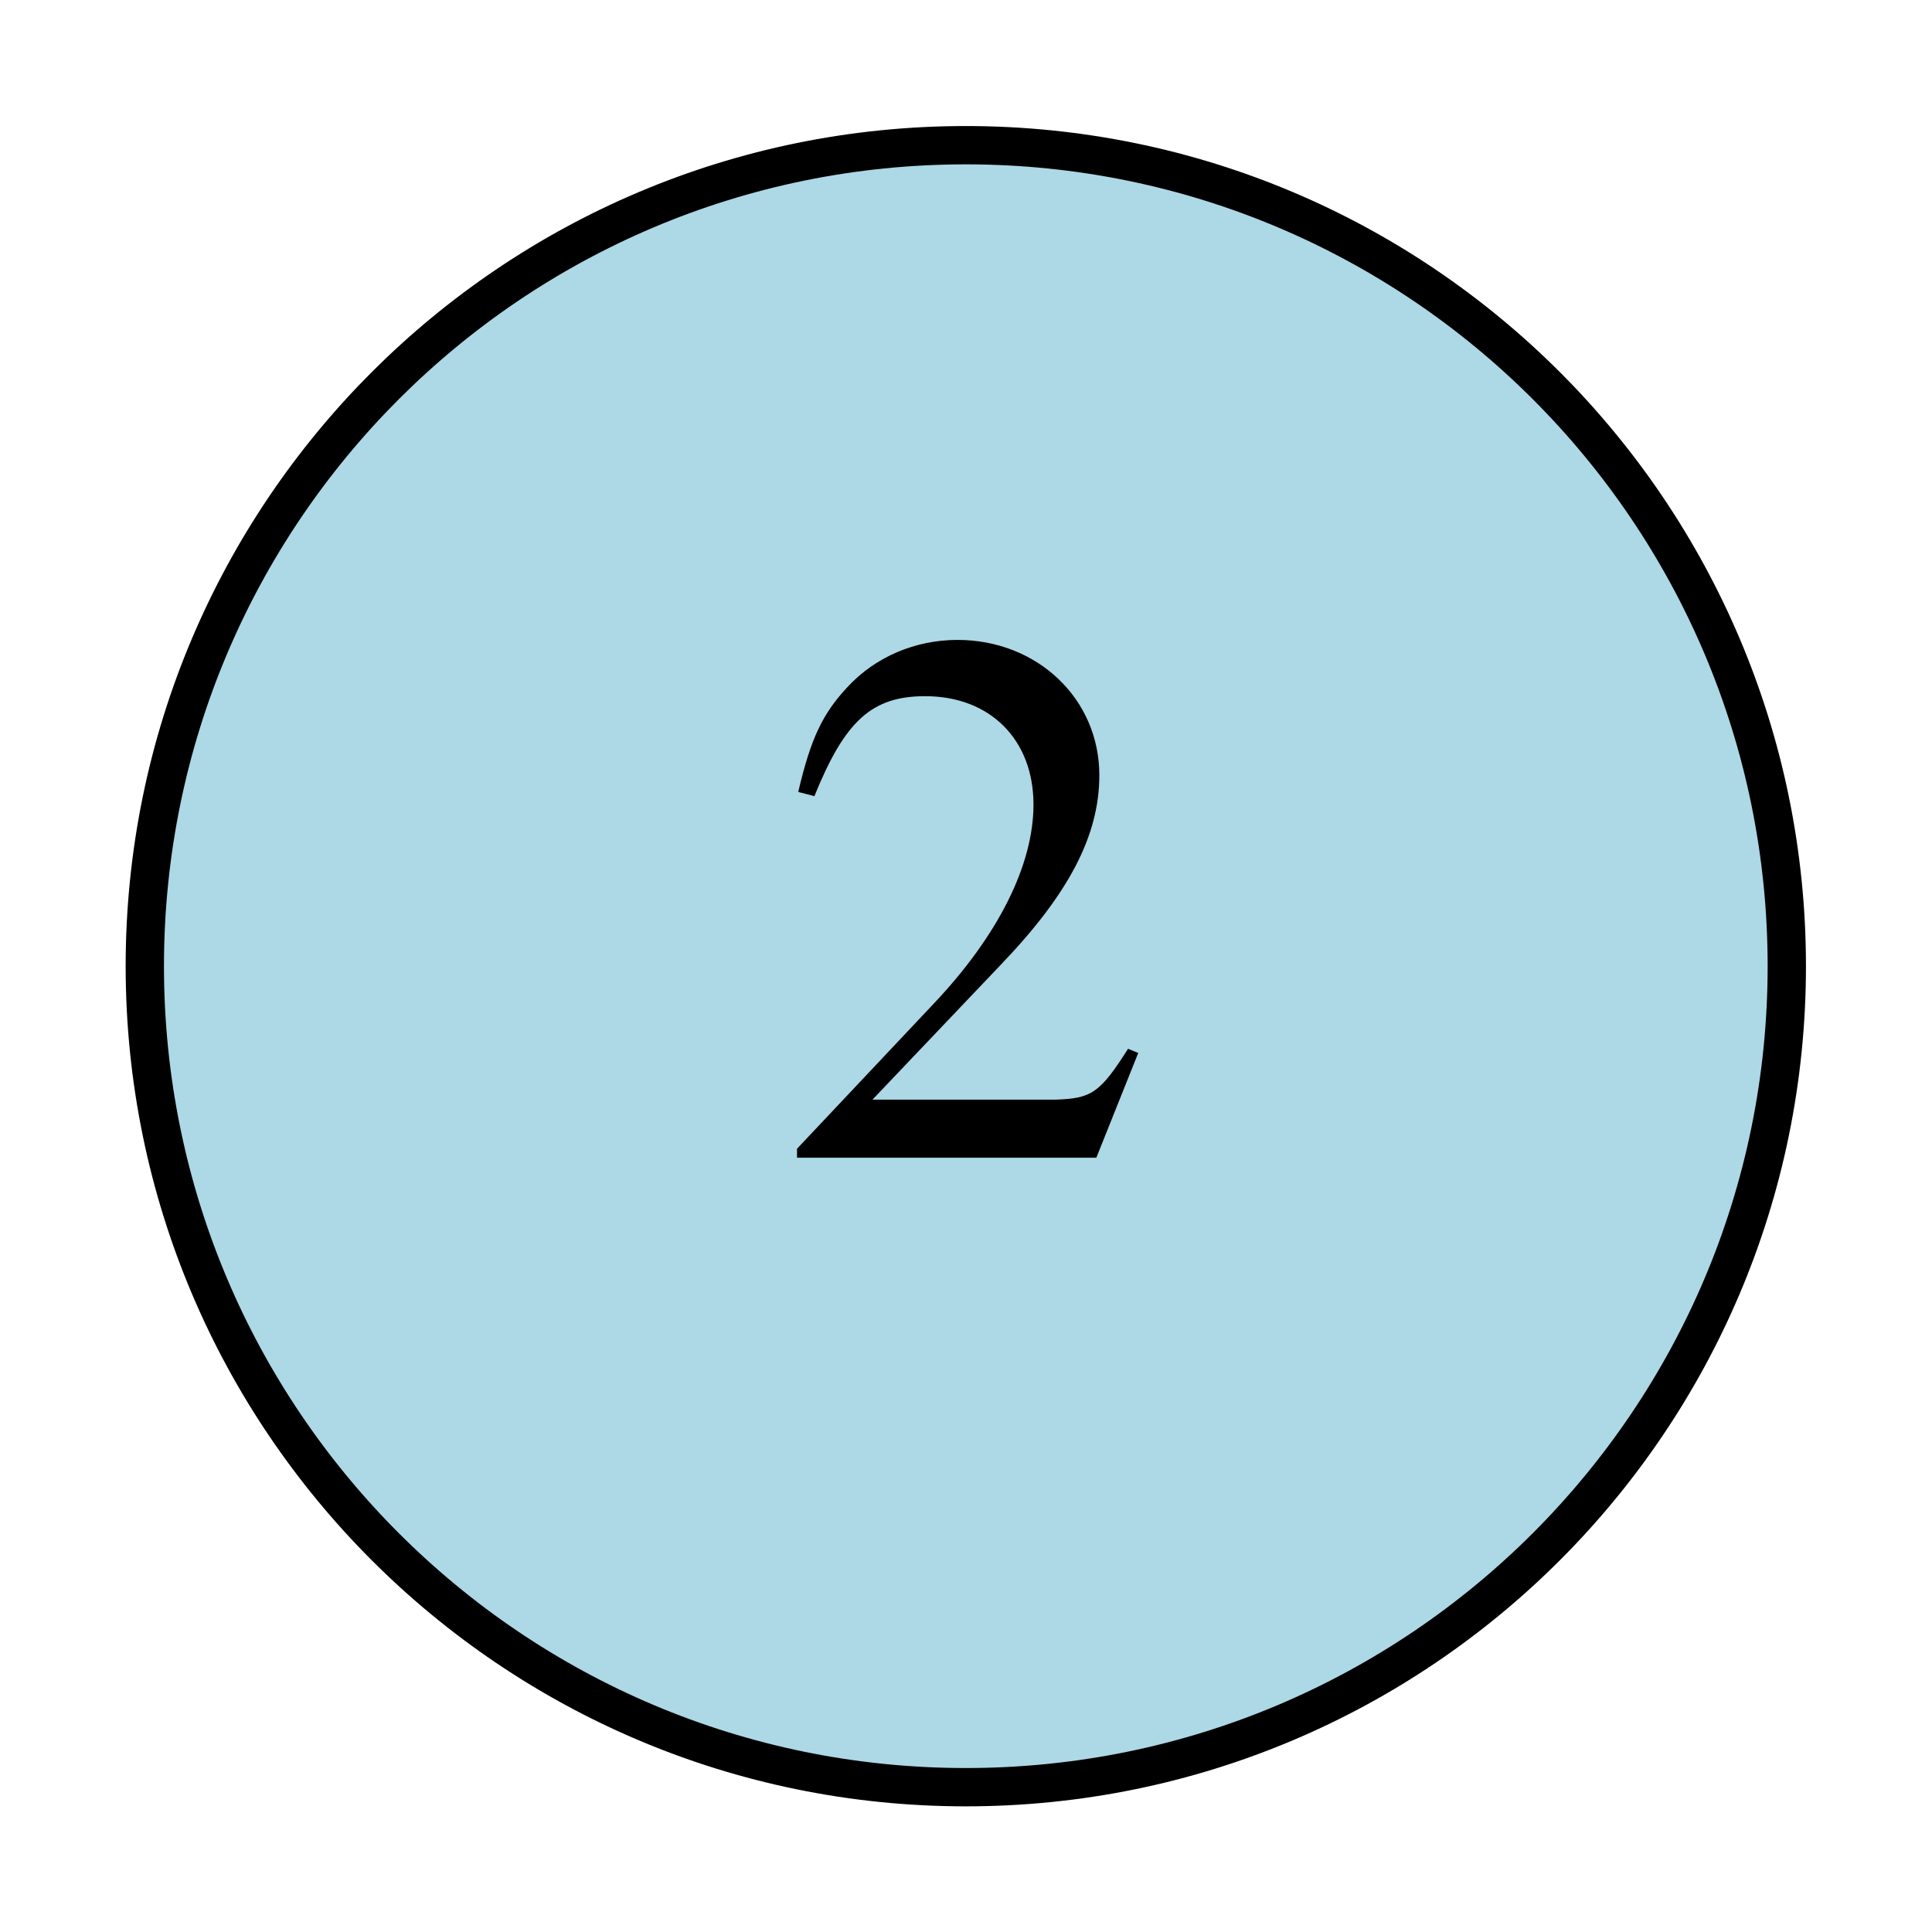
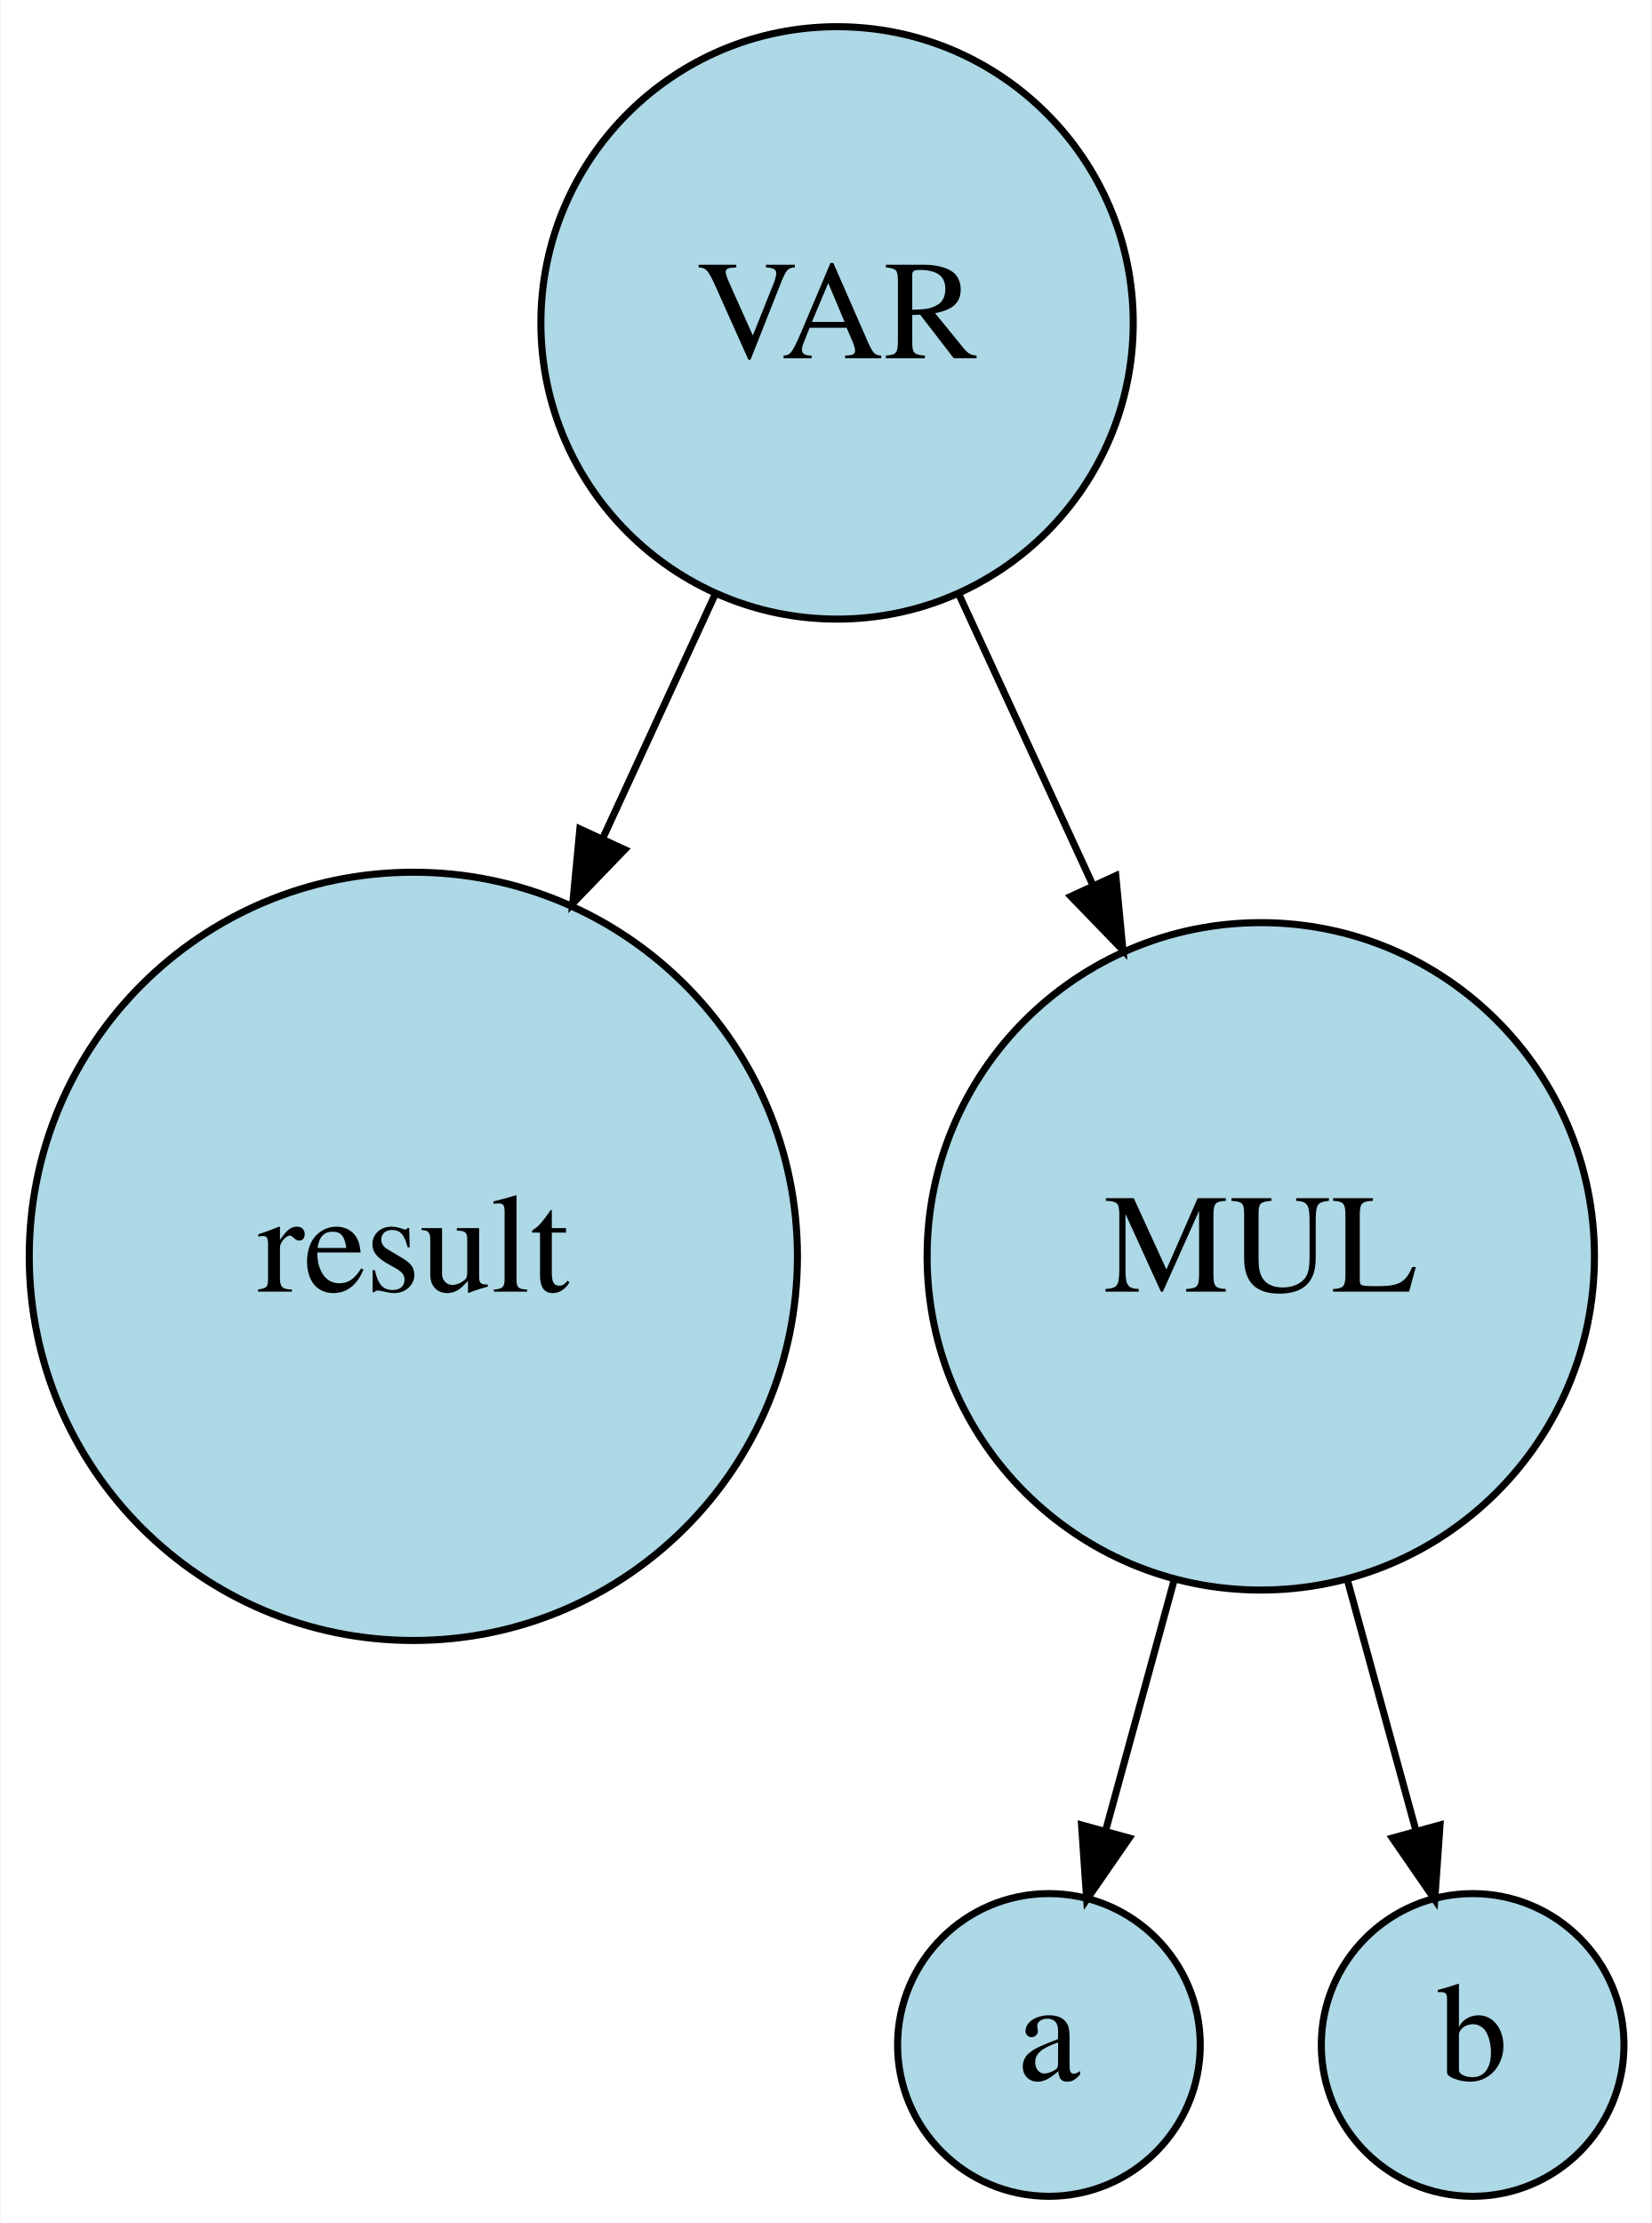
- <svg xmlns="http://www.w3.org/2000/svg" width="50pt" height="50pt" viewBox="0.00 0.00 50.43 50.43">
-   <g id="graph0" class="graph" transform="scale(1 1) rotate(0) translate(4 46.43)">
-     <polygon fill="white" stroke="transparent" points="-4,4 -4,-46.43 46.43,-46.43 46.43,4 -4,4" />
+ <svg xmlns="http://www.w3.org/2000/svg" width="234pt" height="315pt" viewBox="0.00 0.00 233.66 314.76">
+   <g id="graph0" class="graph" transform="scale(1 1) rotate(0) translate(4 310.76)">
+     <polygon fill="white" stroke="transparent" points="-4,4 -4,-310.76 229.66,-310.76 229.66,4 -4,4" />
    <g id="node1" class="node">
-       <ellipse fill="lightblue" stroke="black" cx="21.21" cy="-21.21" rx="21.43" ry="21.43" />
-       <text text-anchor="middle" x="21.21" y="-16.21" font-family="Times,serif" font-size="20.00">2</text>
+       <ellipse fill="lightblue" stroke="black" cx="114.45" cy="-265.04" rx="41.94" ry="41.94" />
+       <text text-anchor="middle" x="114.45" y="-260.04" font-family="Times,serif" font-size="20.00">VAR</text>
+     </g>
+     <g id="node2" class="node">
+       <ellipse fill="lightblue" stroke="black" cx="54.45" cy="-132.87" rx="54.39" ry="54.39" />
+       <text text-anchor="middle" x="54.45" y="-127.87" font-family="Times,serif" font-size="20.00">result</text>
+     </g>
+     <g id="edge1" class="edge">
+       <path fill="none" stroke="black" d="M97.25,-226.74C92.28,-215.95 86.73,-203.91 81.32,-192.16" />
+       <polygon fill="black" stroke="black" points="84.38,-190.46 77.02,-182.84 78.03,-193.39 84.38,-190.46" />
+     </g>
+     <g id="node3" class="node">
+       <ellipse fill="lightblue" stroke="black" cx="174.45" cy="-132.87" rx="47.25" ry="47.25" />
+       <text text-anchor="middle" x="174.45" y="-127.87" font-family="Times,serif" font-size="20.00">MUL</text>
+     </g>
+     <g id="edge4" class="edge">
+       <path fill="none" stroke="black" d="M131.64,-226.74C137.55,-213.92 144.27,-199.33 150.61,-185.58" />
+       <polygon fill="black" stroke="black" points="153.92,-186.77 154.93,-176.22 147.56,-183.84 153.92,-186.77" />
+     </g>
+     <g id="node4" class="node">
+       <ellipse fill="lightblue" stroke="black" cx="144.45" cy="-21.21" rx="21.43" ry="21.43" />
+       <text text-anchor="middle" x="144.45" y="-16.21" font-family="Times,serif" font-size="20.00">a</text>
+     </g>
+     <g id="edge2" class="edge">
+       <path fill="none" stroke="black" d="M162.16,-86.95C158.9,-75.03 155.46,-62.46 152.49,-51.6" />
+       <polygon fill="black" stroke="black" points="155.82,-50.51 149.8,-41.79 149.07,-52.36 155.82,-50.51" />
+     </g>
+     <g id="node5" class="node">
+       <ellipse fill="lightblue" stroke="black" cx="204.45" cy="-21.21" rx="21.43" ry="21.43" />
+       <text text-anchor="middle" x="204.45" y="-16.21" font-family="Times,serif" font-size="20.00">b</text>
+     </g>
+     <g id="edge3" class="edge">
+       <path fill="none" stroke="black" d="M186.74,-86.95C190,-75.03 193.44,-62.46 196.41,-51.6" />
+       <polygon fill="black" stroke="black" points="199.83,-52.36 199.09,-41.79 193.08,-50.51 199.83,-52.36" />
    </g>
  </g>
</svg>
